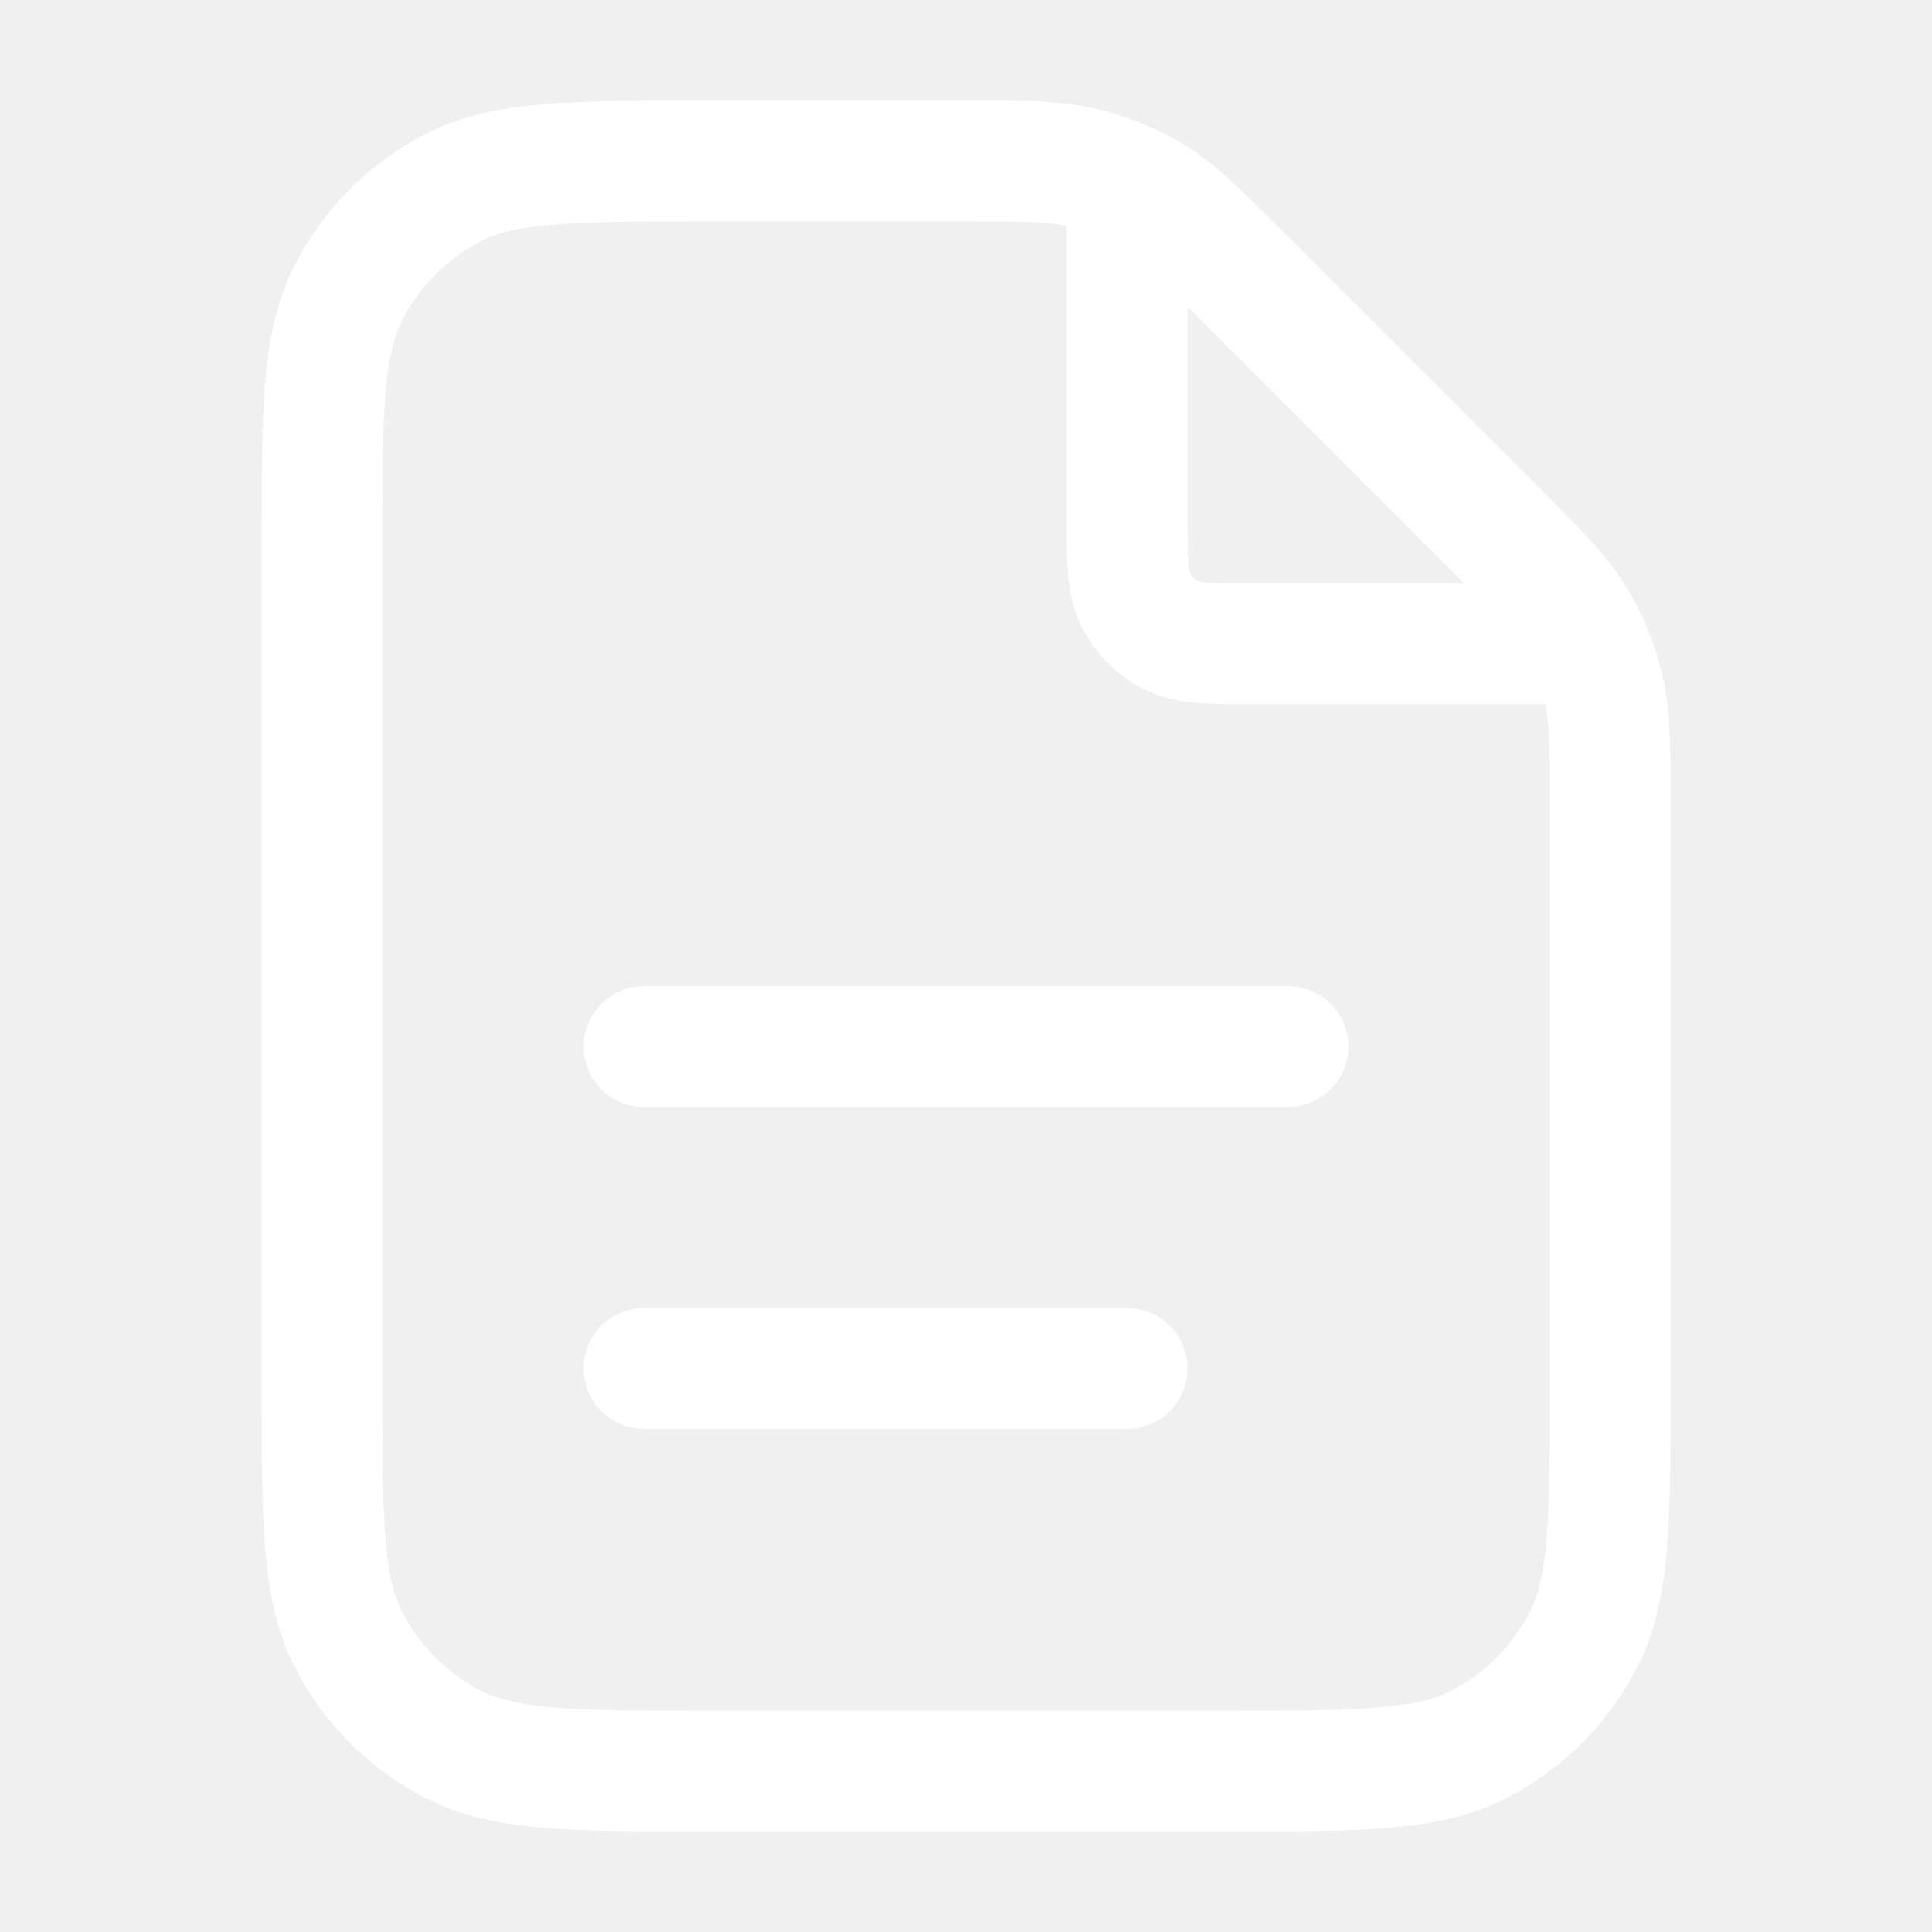
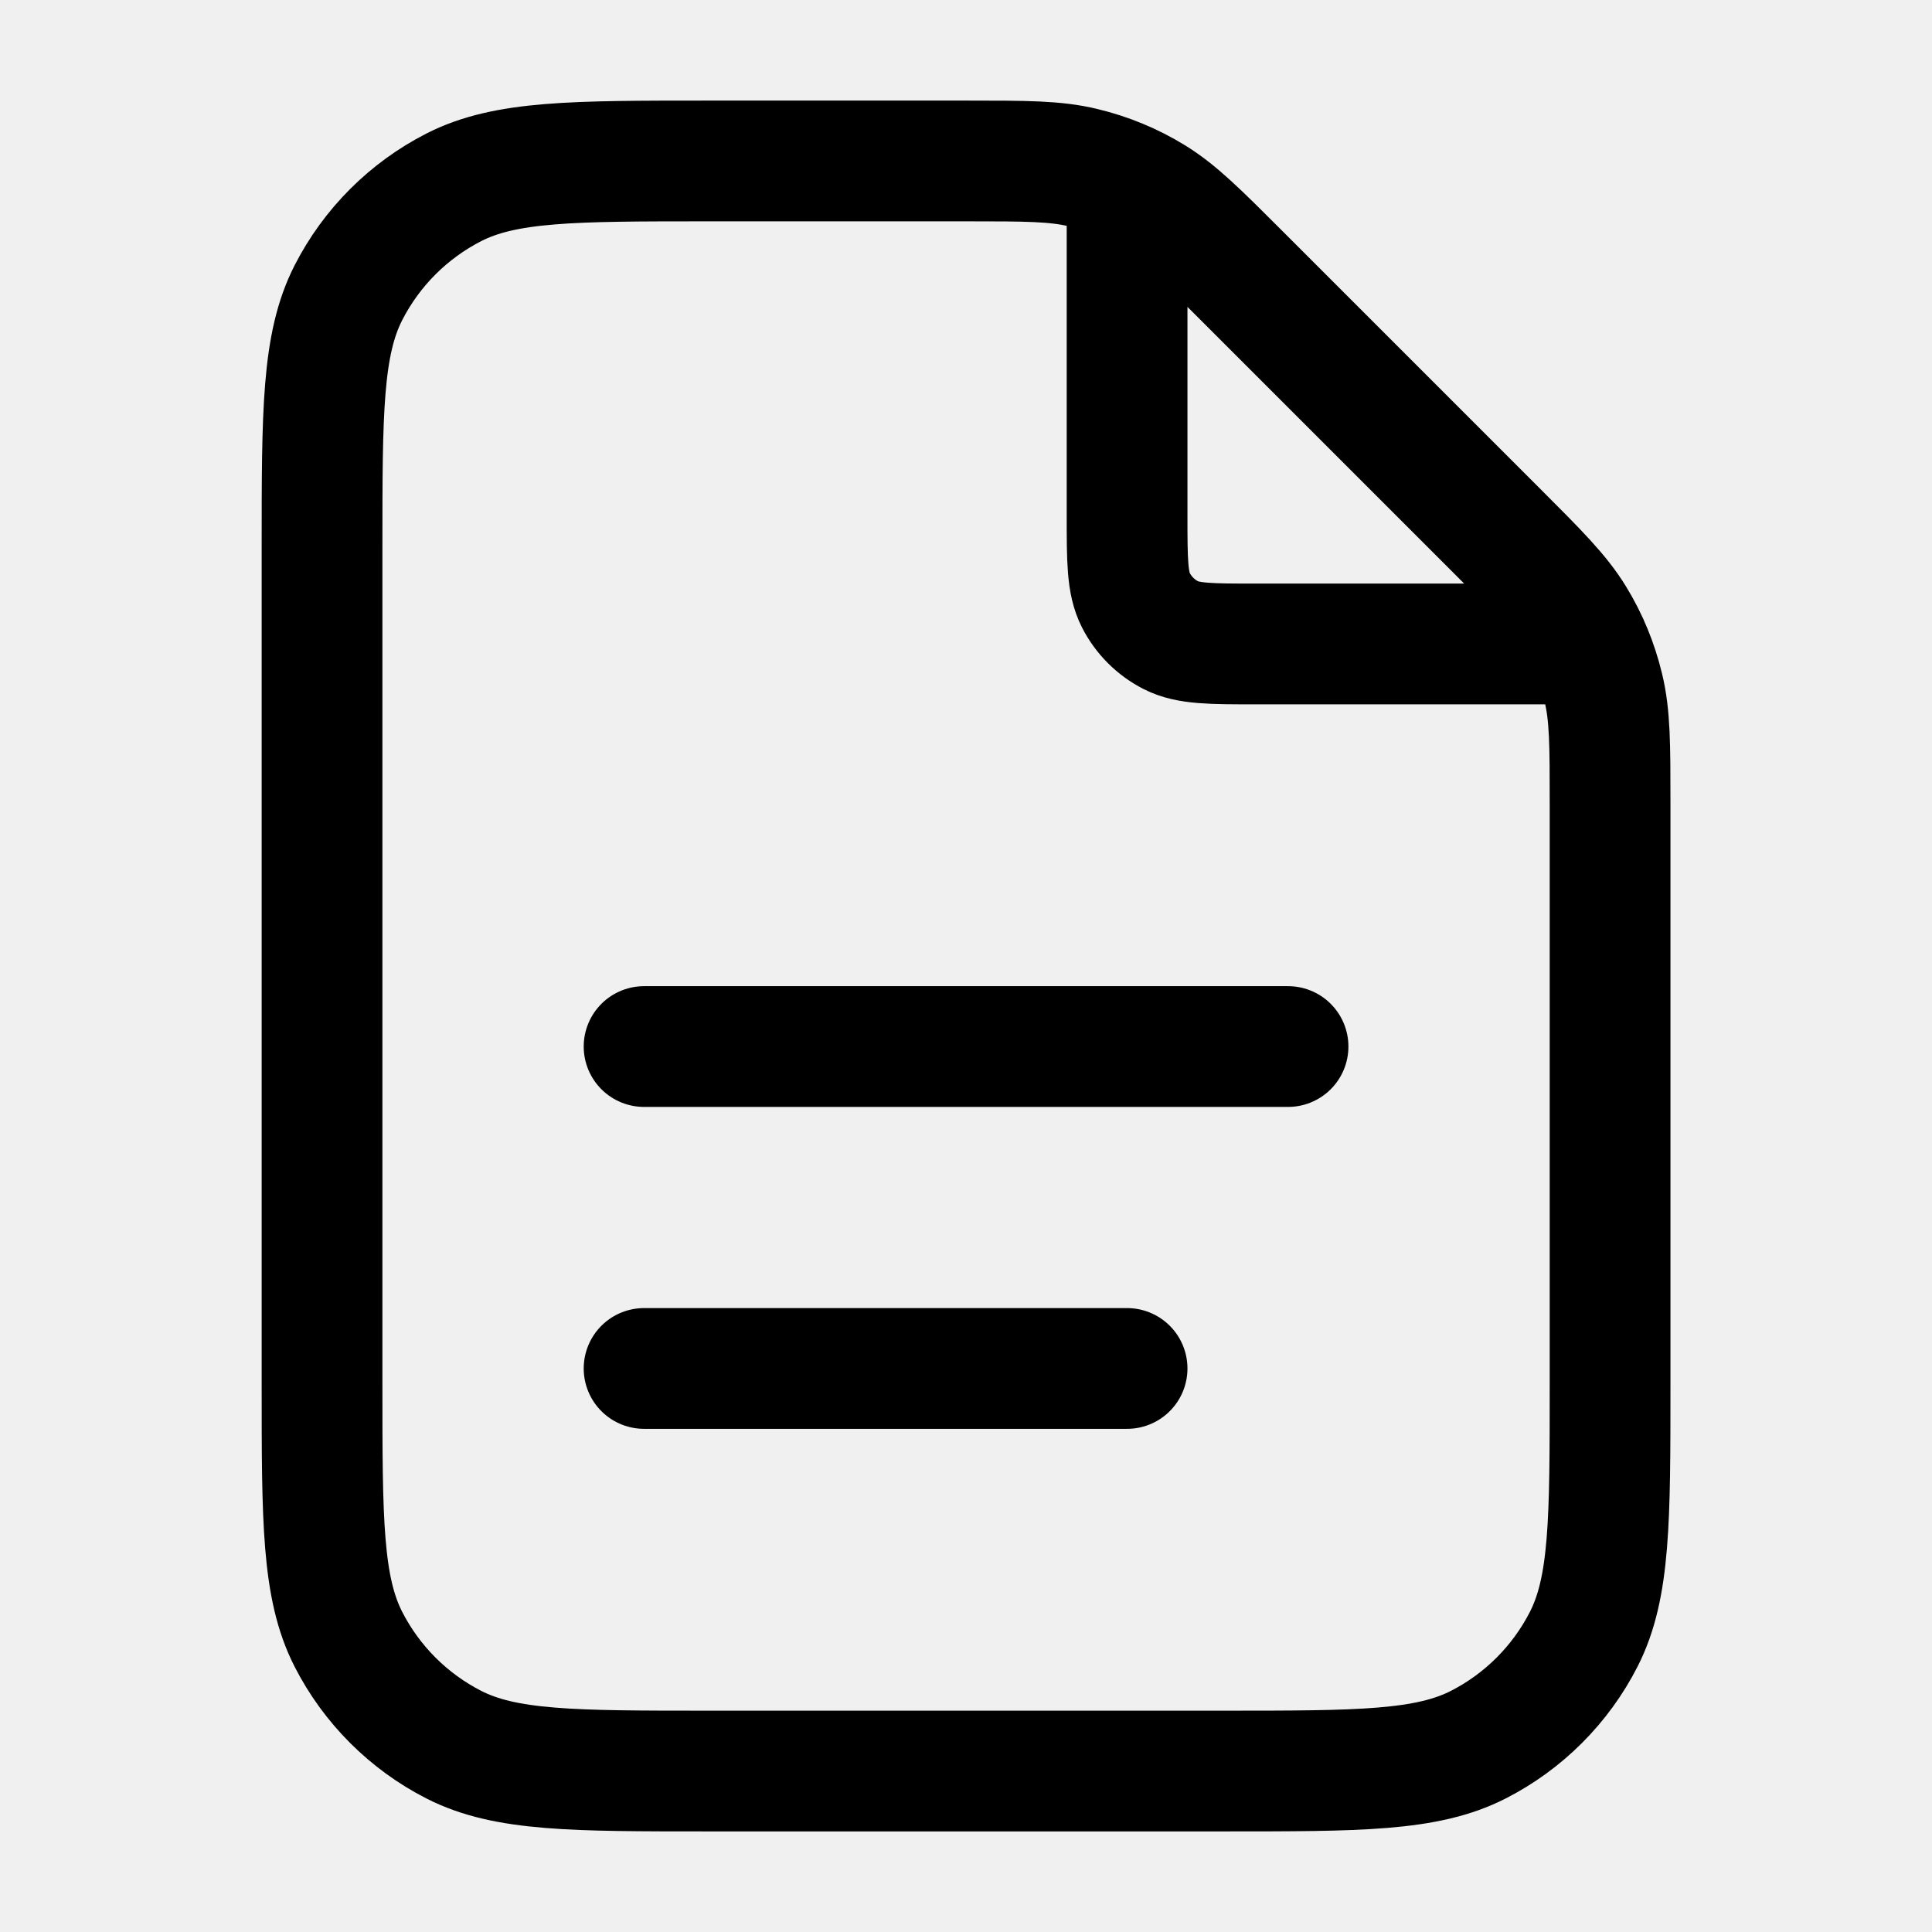
<svg xmlns="http://www.w3.org/2000/svg" width="16" height="16" viewBox="0 0 16 16" fill="none">
-   <path d="M9.334 1.513V4.267C9.334 4.64 9.334 4.827 9.406 4.969C9.47 5.095 9.572 5.197 9.698 5.261C9.84 5.333 10.027 5.333 10.4 5.333H13.154M9.334 11.333H5.334M10.667 8.667H5.334M13.334 6.659V11.467C13.334 12.587 13.334 13.147 13.116 13.575C12.924 13.951 12.618 14.257 12.242 14.449C11.814 14.667 11.254 14.667 10.134 14.667H5.867C4.747 14.667 4.187 14.667 3.759 14.449C3.383 14.257 3.077 13.951 2.885 13.575C2.667 13.147 2.667 12.587 2.667 11.467V4.533C2.667 3.413 2.667 2.853 2.885 2.425C3.077 2.049 3.383 1.743 3.759 1.551C4.187 1.333 4.747 1.333 5.867 1.333H8.008C8.497 1.333 8.742 1.333 8.972 1.389C9.176 1.438 9.371 1.518 9.55 1.628C9.752 1.752 9.925 1.925 10.271 2.271L12.396 4.396C12.742 4.742 12.915 4.915 13.039 5.117C13.149 5.296 13.229 5.491 13.278 5.695C13.334 5.925 13.334 6.17 13.334 6.659Z" stroke="white" stroke-linecap="round" stroke-linejoin="round" />
+   <path d="M9.334 1.513V4.267C9.334 4.64 9.334 4.827 9.406 4.969C9.47 5.095 9.572 5.197 9.698 5.261C9.84 5.333 10.027 5.333 10.4 5.333H13.154M9.334 11.333H5.334M10.667 8.667H5.334M13.334 6.659V11.467C13.334 12.587 13.334 13.147 13.116 13.575C12.924 13.951 12.618 14.257 12.242 14.449C11.814 14.667 11.254 14.667 10.134 14.667H5.867C4.747 14.667 4.187 14.667 3.759 14.449C3.383 14.257 3.077 13.951 2.885 13.575C2.667 13.147 2.667 12.587 2.667 11.467V4.533C2.667 3.413 2.667 2.853 2.885 2.425C3.077 2.049 3.383 1.743 3.759 1.551C4.187 1.333 4.747 1.333 5.867 1.333H8.008C8.497 1.333 8.742 1.333 8.972 1.389C9.176 1.438 9.371 1.518 9.55 1.628C9.752 1.752 9.925 1.925 10.271 2.271L12.396 4.396C12.742 4.742 12.915 4.915 13.039 5.117C13.149 5.296 13.229 5.491 13.278 5.695C13.334 5.925 13.334 6.17 13.334 6.659Z" stroke="currentColor" stroke-linecap="round" stroke-linejoin="round" />
</svg>
